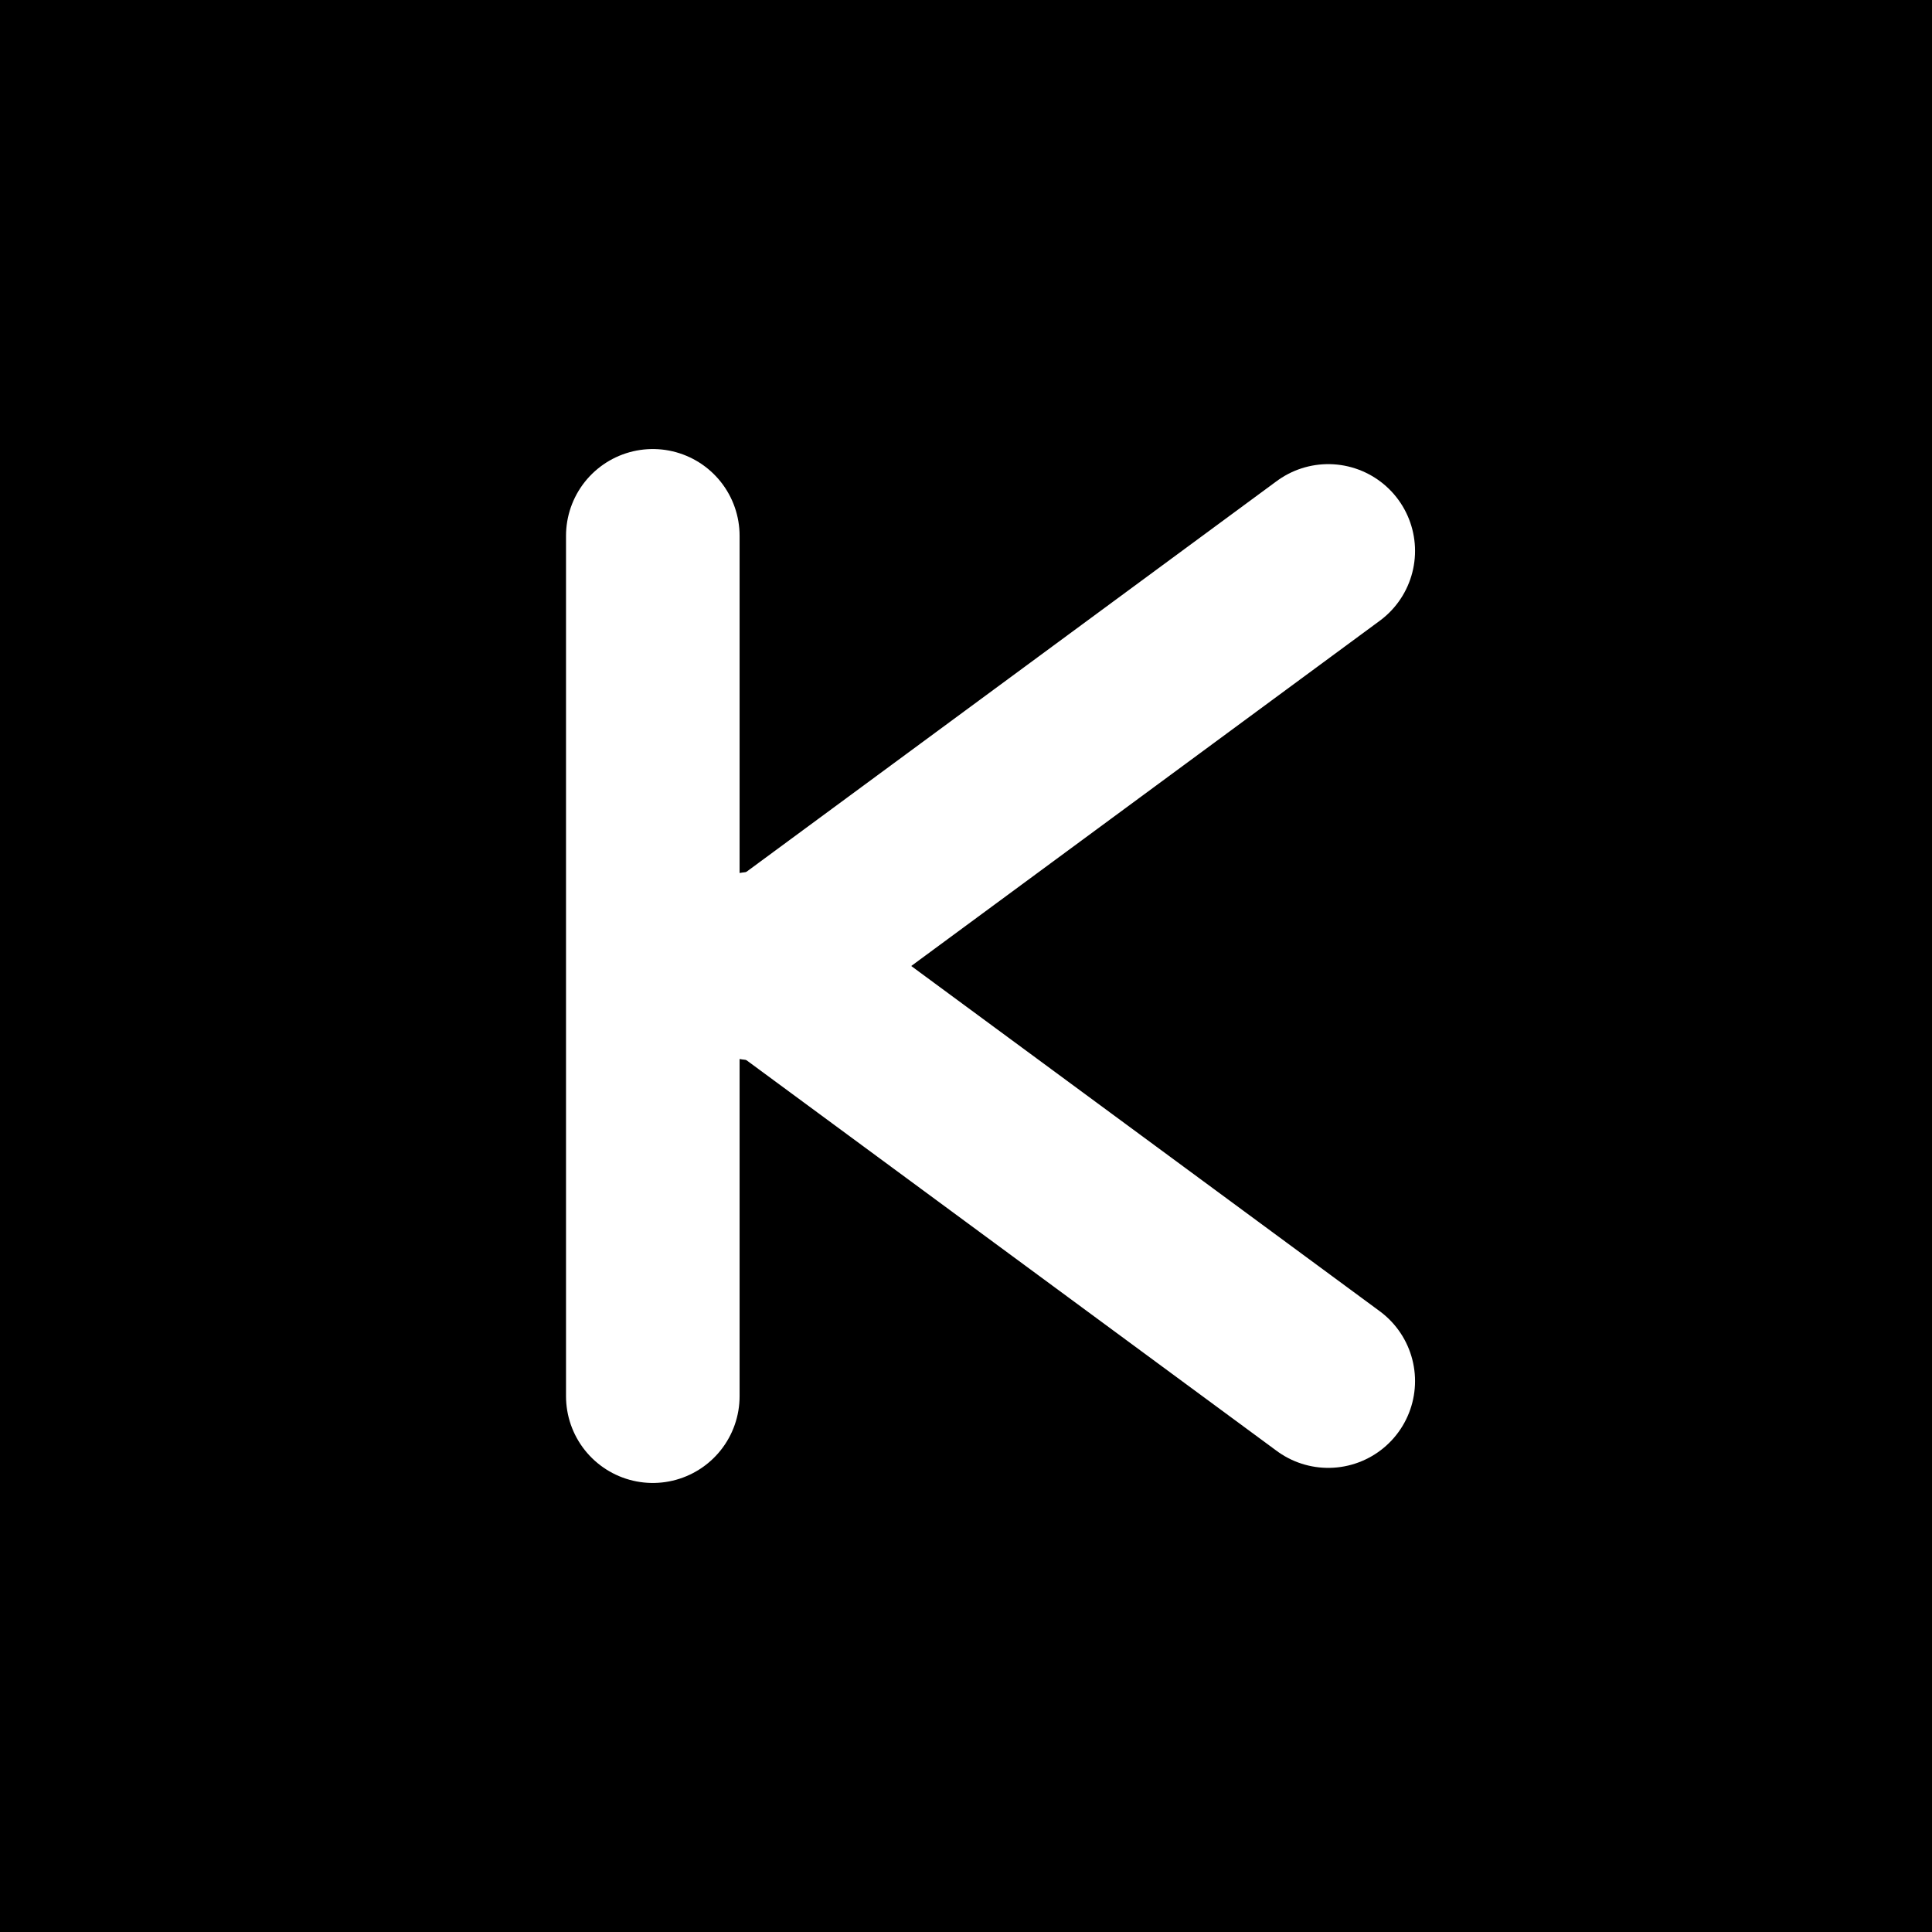
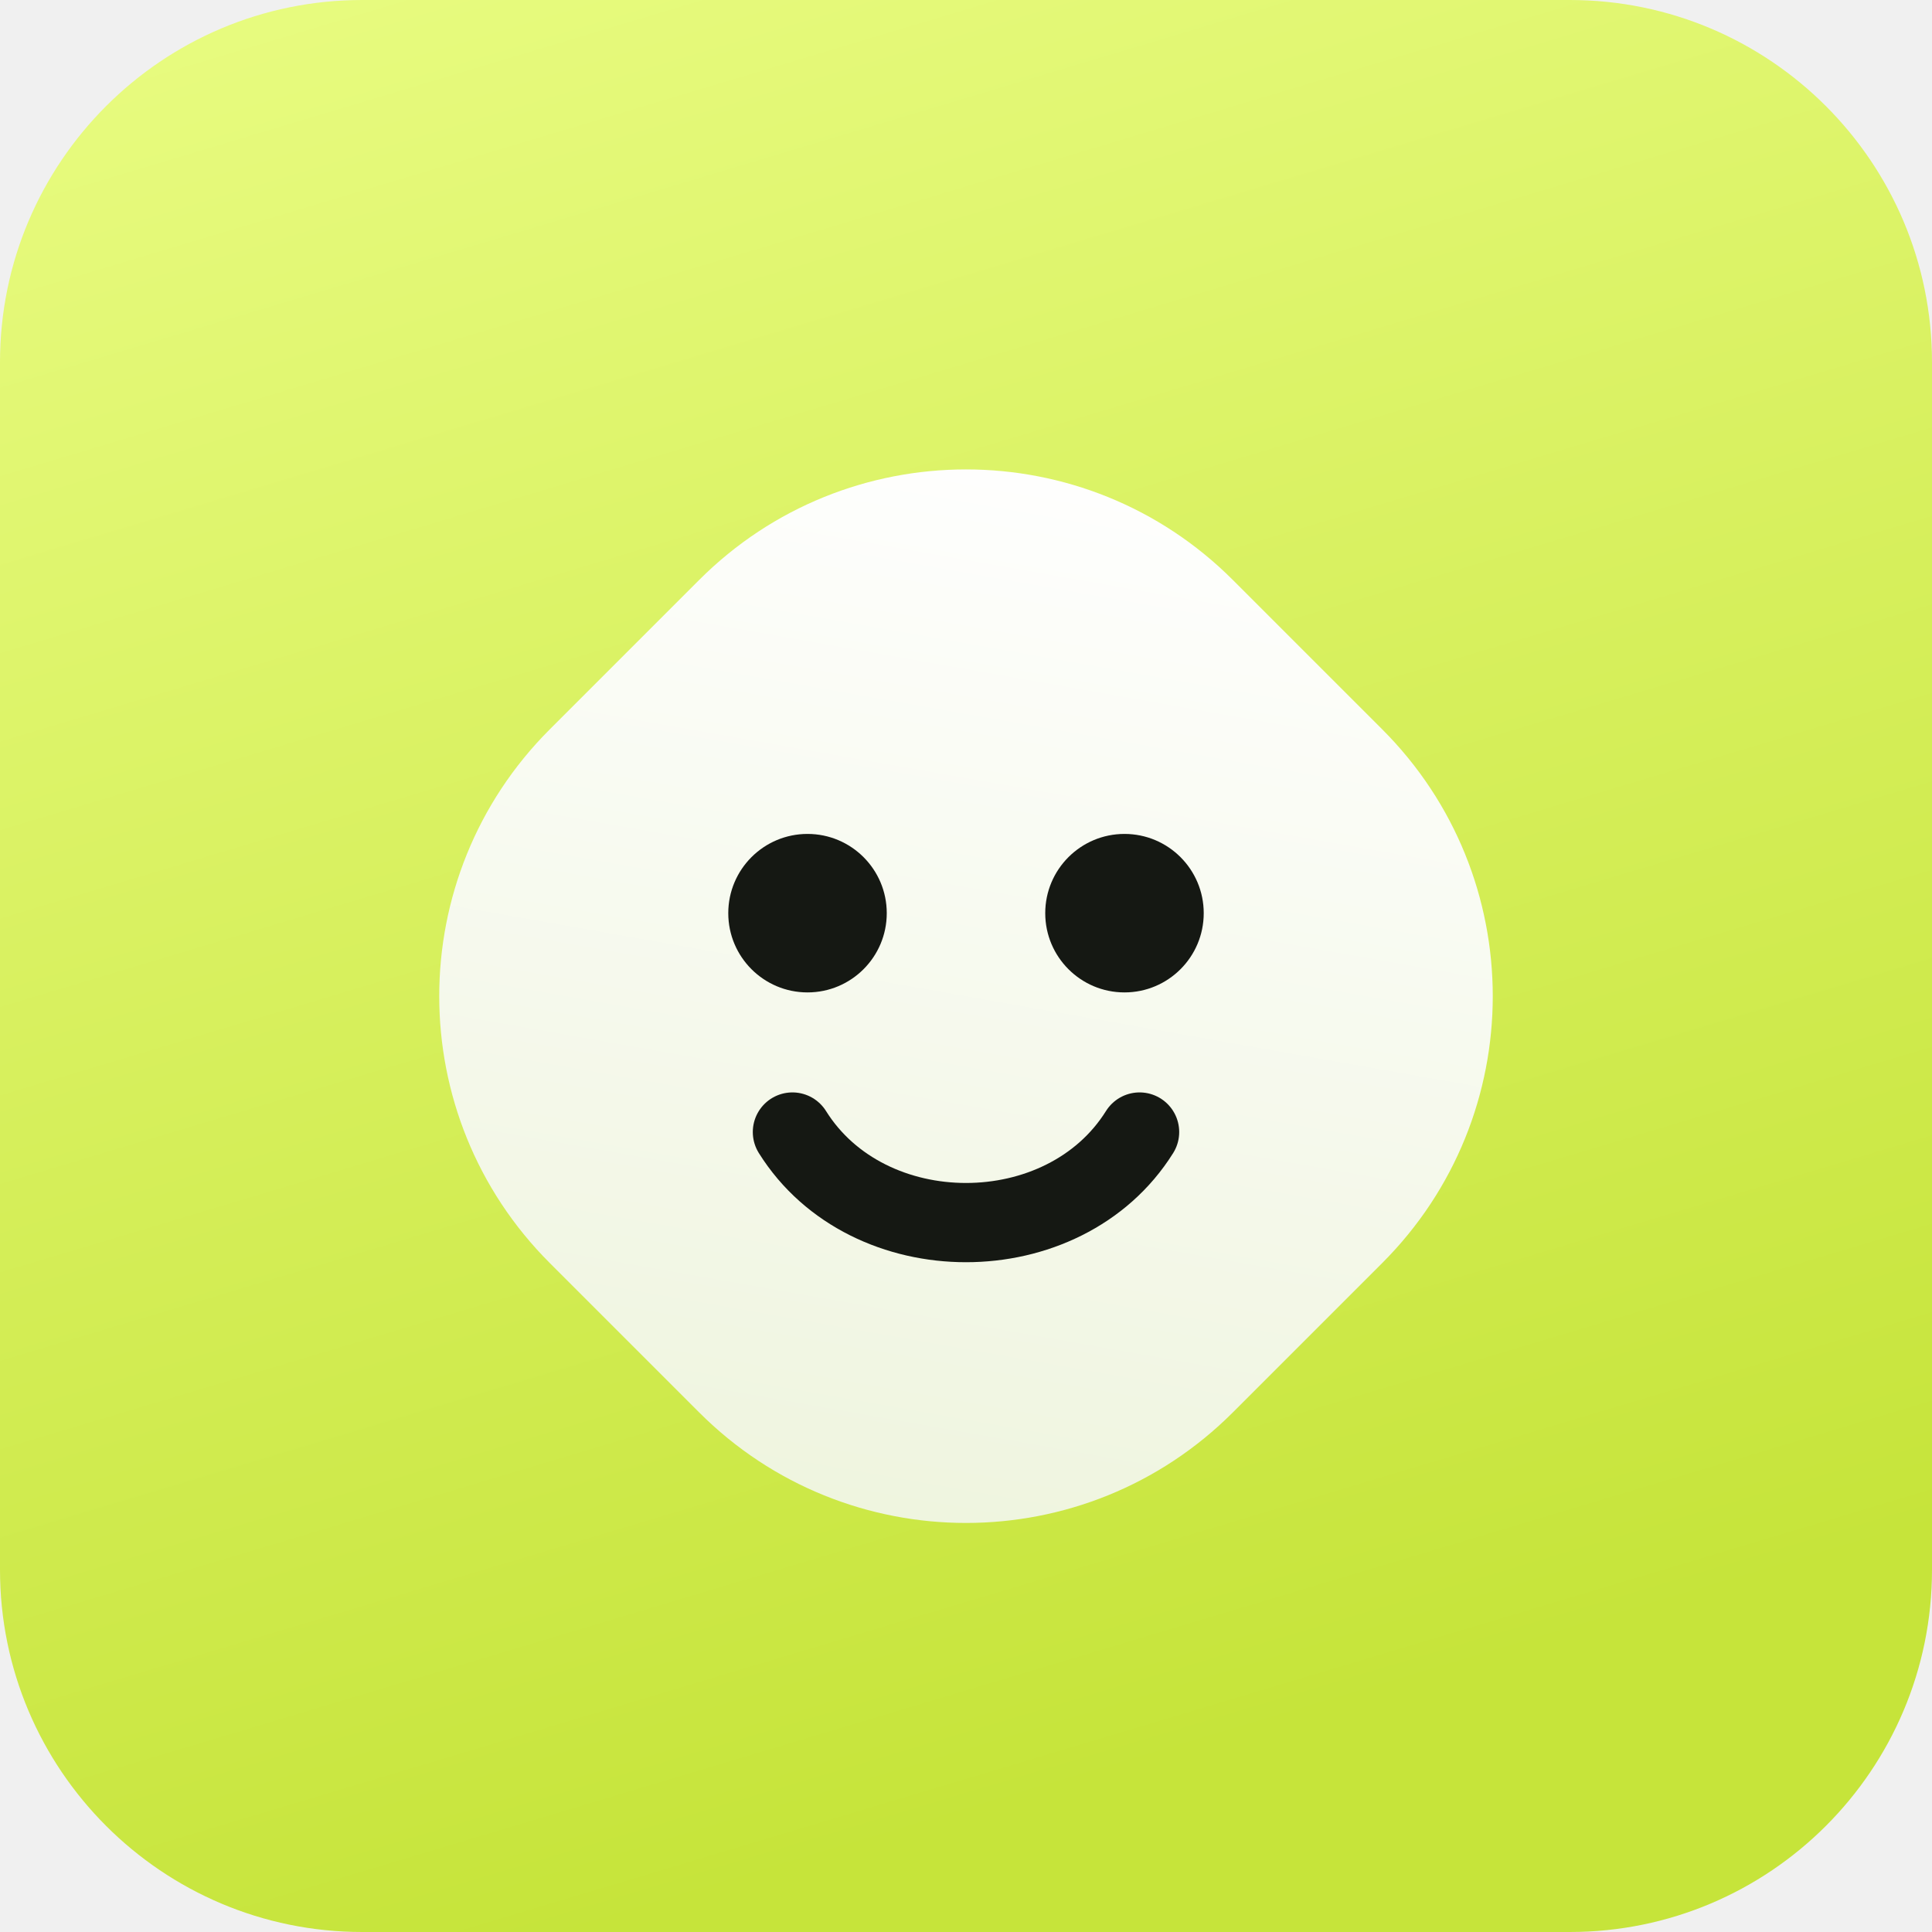
<svg xmlns="http://www.w3.org/2000/svg" viewBox="0 0 512 512" role="img" aria-label="Kamron APP">
-   <rect width="512" height="512" fill="#000" />
-   <g stroke="#fff" stroke-width="46" stroke-linecap="round" fill="none">
-     <path d="M173 142 L173 370" />
-     <path d="M200 258 L352 146" />
-     <path d="M200 254 L352 366" />
+   <defs>
+     <linearGradient id="bg" x1="0" y1="0" x2="0.3" y2="1">
+       <stop offset="0" stop-color="#e9fc82" />
+       <stop offset="1" stop-color="#c6e43a" />
+     </linearGradient>
+     <linearGradient id="body" x1="0.15" y1="0" x2="0.85" y2="1">
+       <stop offset="0" stop-color="#ffffff" />
+       <stop offset="1" stop-color="#eef4dd" />
+     </linearGradient>
+   </defs>
+   <rect width="512" height="512" rx="96" fill="url(#bg)" />
+   <g transform="translate(256 264) rotate(45)">
+     <rect x="-128" y="-128" width="256" height="256" rx="100" fill="url(#body)" />
  </g>
+   <g fill="#151813">
+     <circle cx="214" cy="242" r="21" />
+     <circle cx="298" cy="242" r="21" />
+   </g>
+   <path d="M210 300 C 230 332, 282 332, 302 300" fill="none" stroke="#151813" stroke-width="21" stroke-linecap="round" />
</svg>
